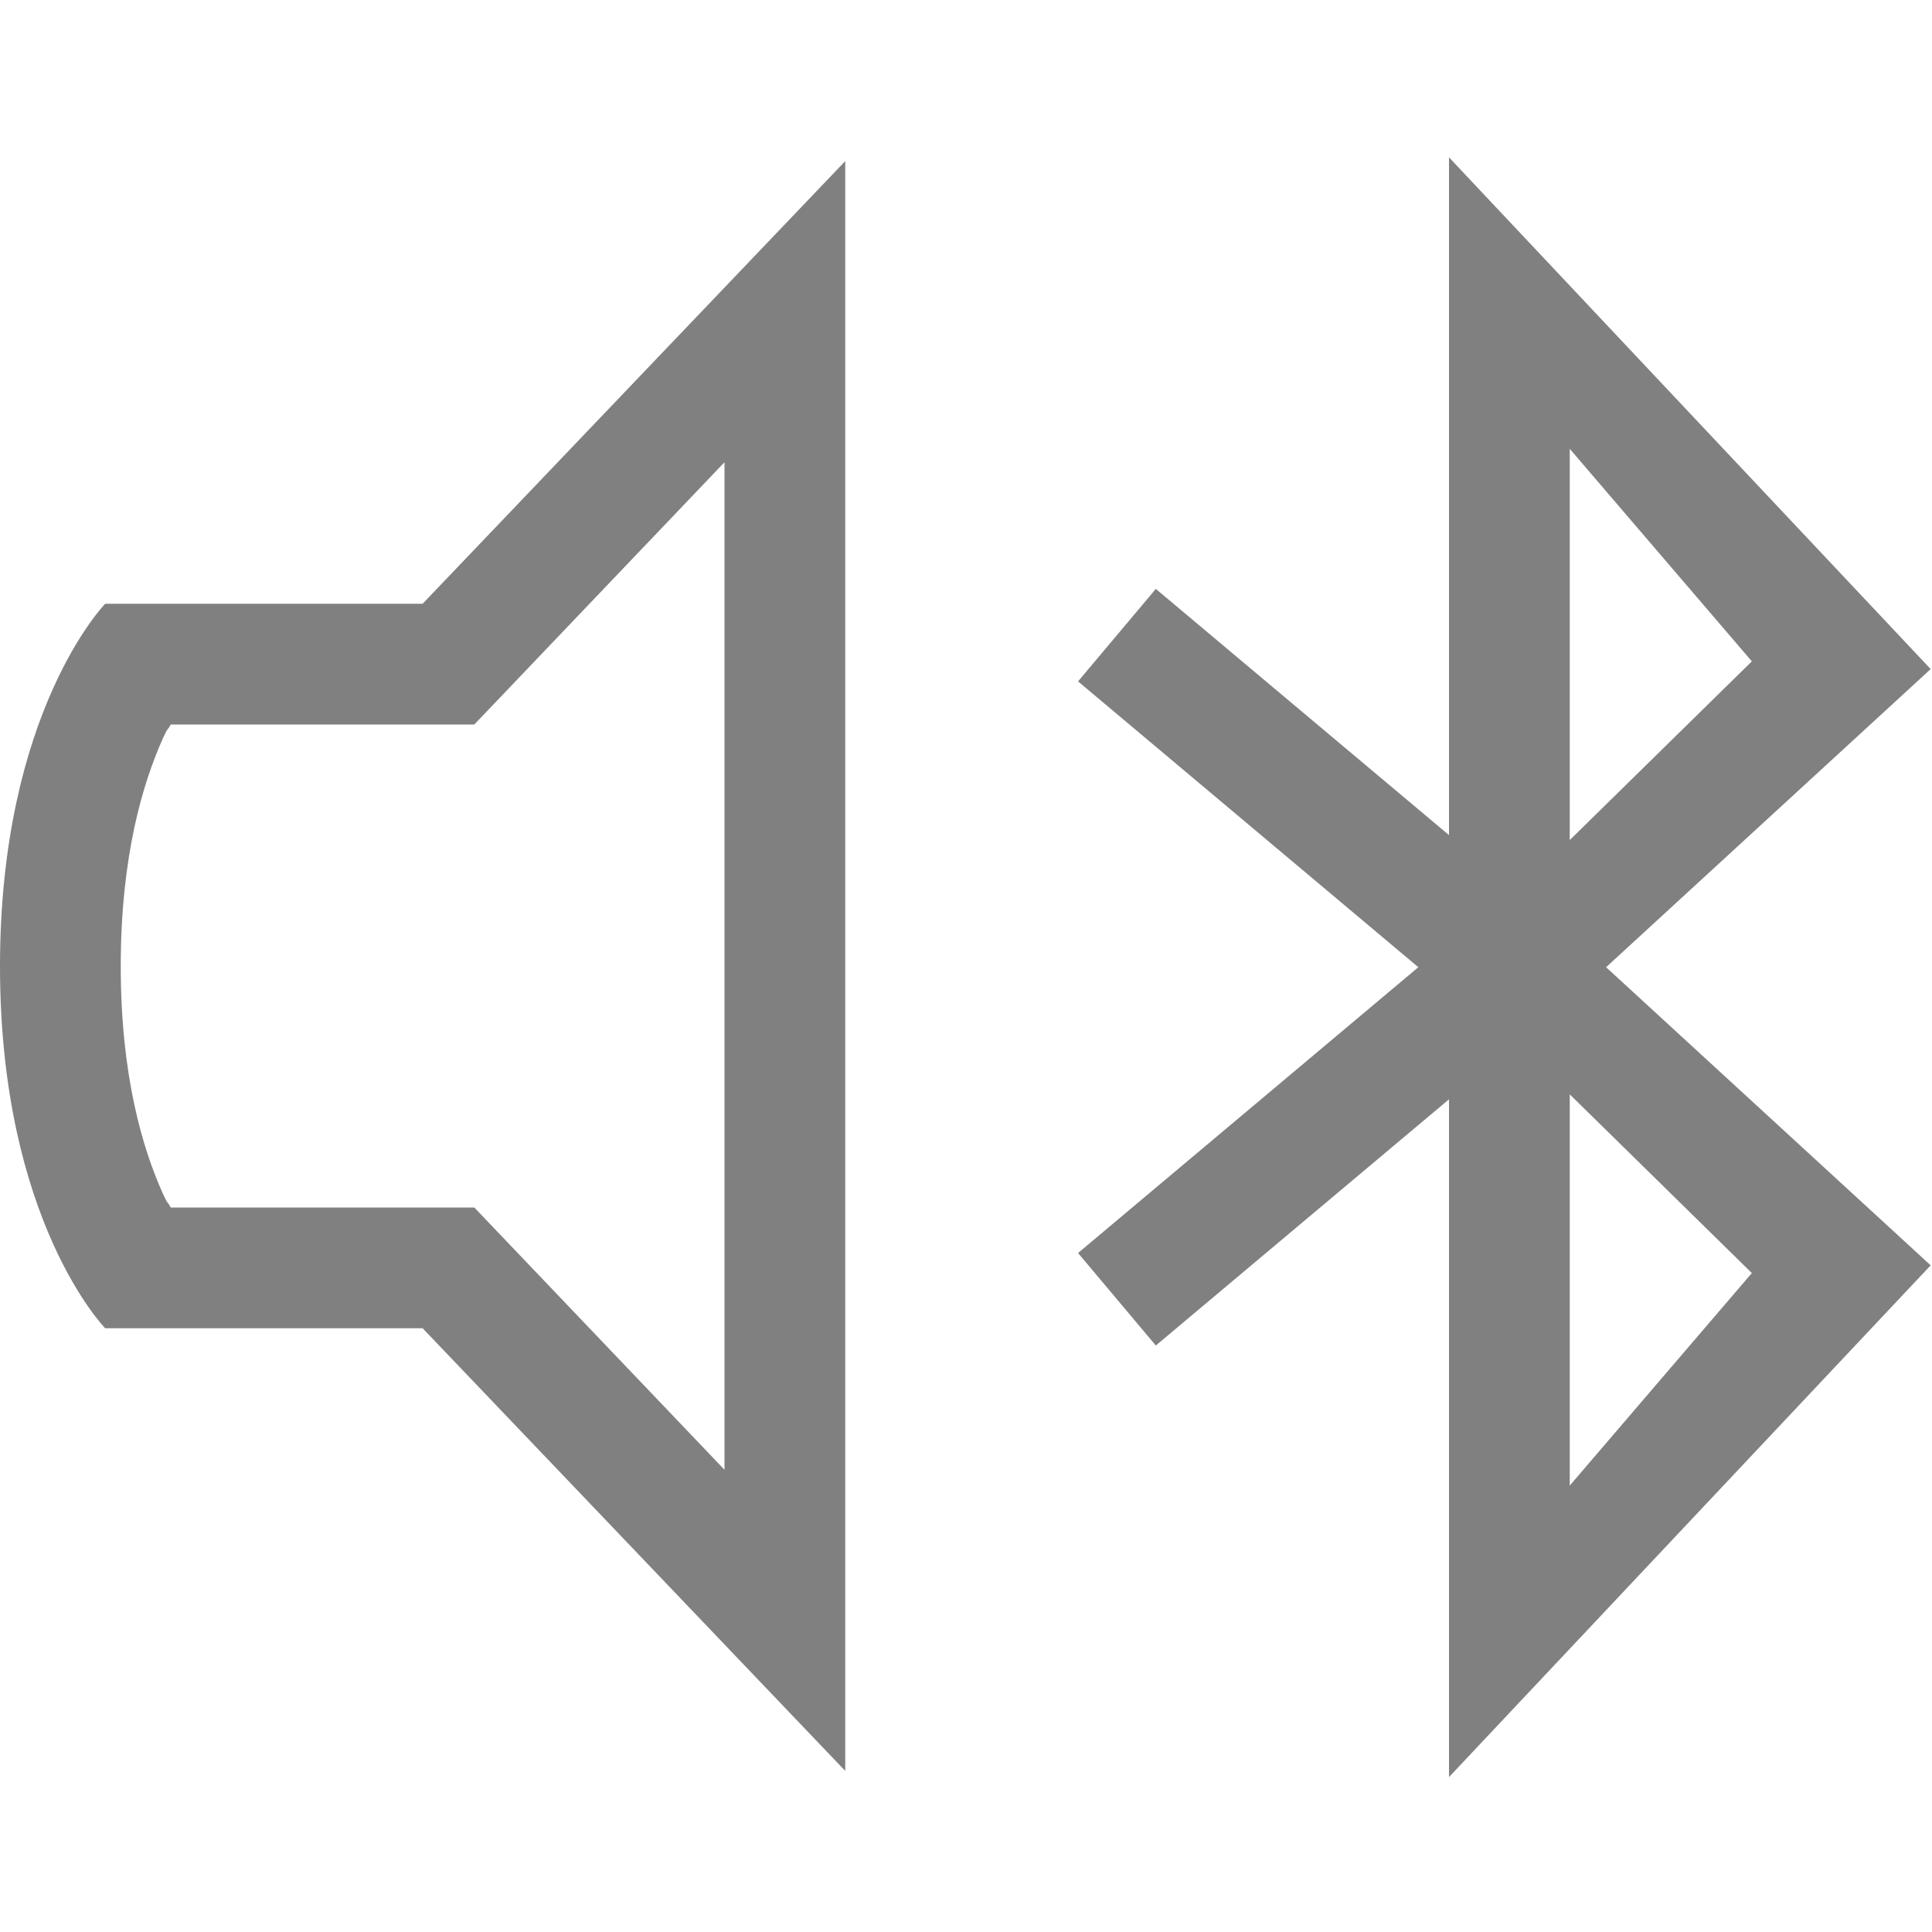
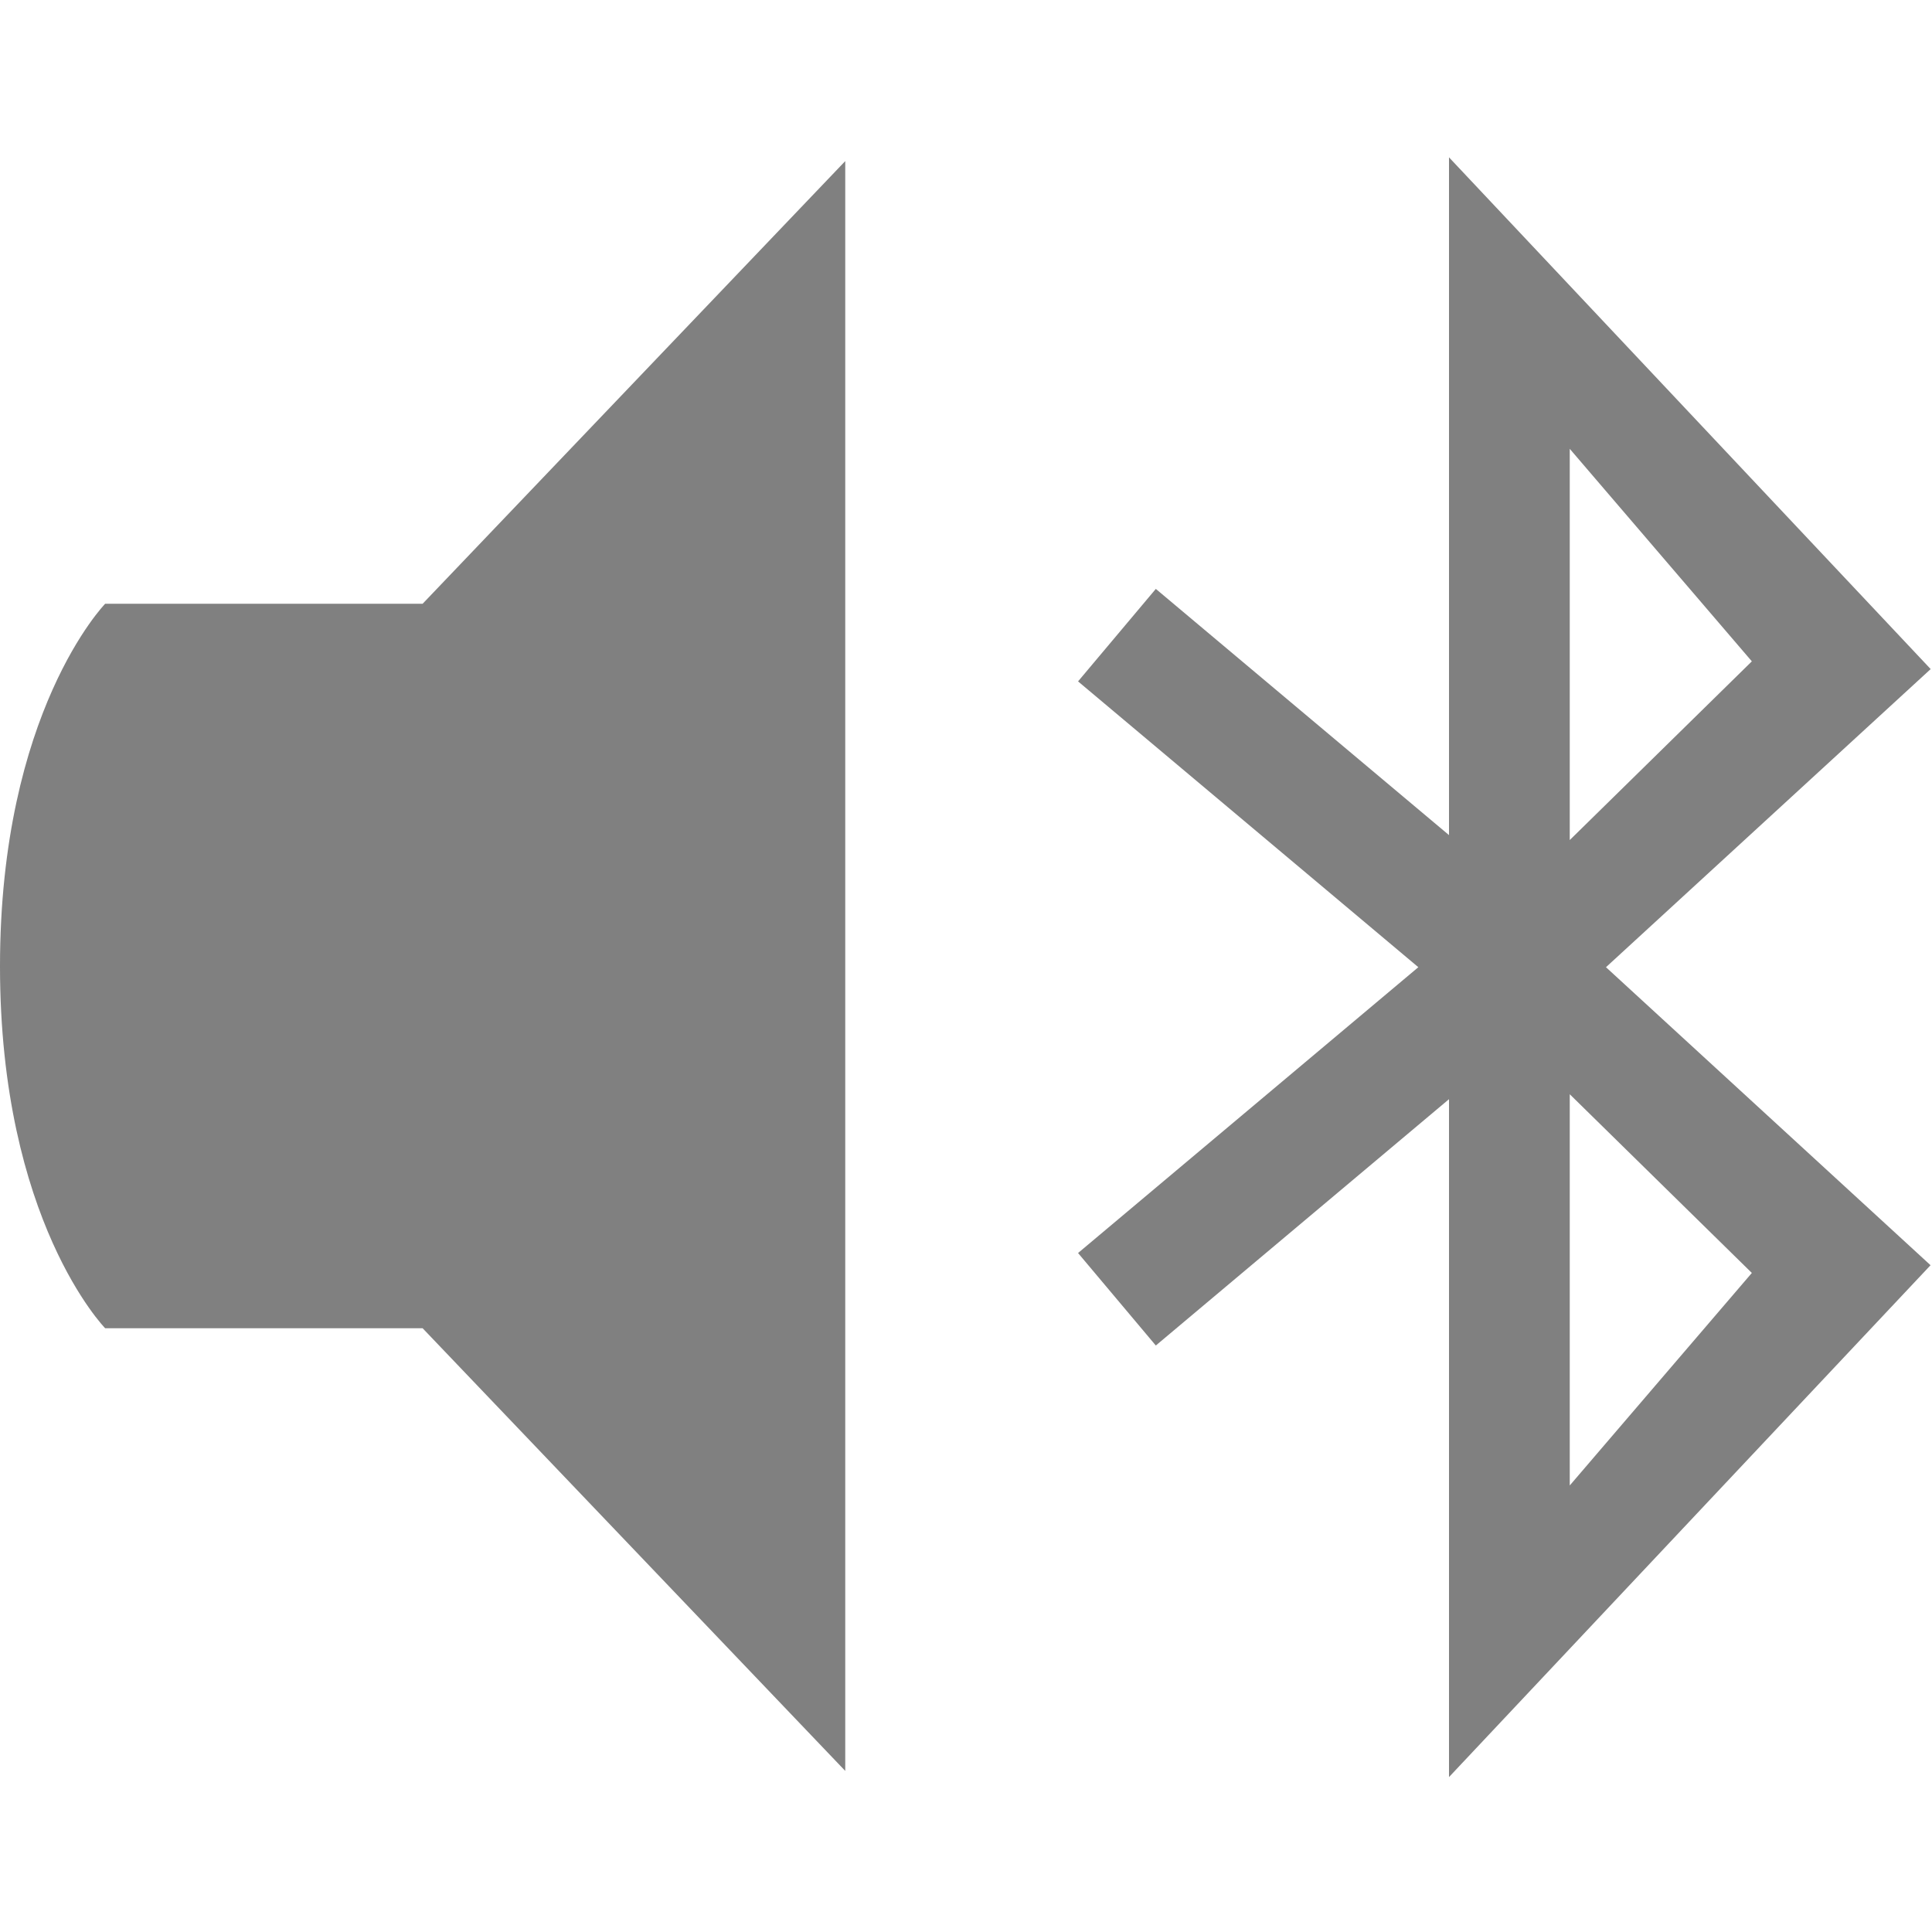
- <svg xmlns="http://www.w3.org/2000/svg" height="16" width="16">
-   <g transform="translate(-652 -40)">
-     <path color="#000" d="M664 41.303l3.989 4.238-2.688 2.469 2.688 2.469L664 54.717v-5.613l-2.428 2.039-.644-.766 2.818-2.367-2.818-2.367.644-.766L664 46.916zm1 2.414v3.24l1.508-1.48zm0 5.346v3.24l1.508-1.76z" fill="gray" font-family="sans-serif" font-weight="400" overflow="visible" style="line-height:normal;text-indent:0;text-align:start;text-decoration-line:none;text-decoration-style:solid;text-decoration-color:#000;text-transform:none;white-space:normal;shape-padding:0;isolation:auto;mix-blend-mode:normal;solid-color:#000;solid-opacity:1;marker:none" />
-     <path d="M659 41.334L655.5 45h-2.629s-.871.894-.871 3.002c0 2.108.871 2.998.871 2.998h2.629l3.5 3.666zm-1 2.494v8.344L655.928 50h-2.514c-.032-.059-.02-.015-.066-.117-.163-.363-.348-.964-.348-1.881s.185-1.52.348-1.885c.045-.101.034-.058.066-.117h2.514z" fill="gray" />
+ <svg xmlns="http://www.w3.org/2000/svg" width="16" height="16">
+   <g fill="gray">
+     <path overflow="visible" font-family="sans-serif" font-weight="400" color="#000" style="line-height:normal;text-indent:0;text-align:start;text-decoration-line:none;text-decoration-style:solid;text-decoration-color:#000;text-transform:none;shape-padding:0;isolation:auto;mix-blend-mode:normal;marker:none" d="M12 1.303l3.989 4.238L13.3 8.01l2.688 2.468L12 14.717V9.103l-2.428 2.04-.644-.766 2.818-2.367-2.818-2.367.644-.766L12 6.916zm1 2.414v3.24l1.508-1.48zm0 5.345v3.24l1.508-1.76z" />
+     <path d="M7 1.334L3.5 5H.871S0 5.894 0 8.002C0 10.11.871 11 .871 11H3.5L7 14.666z" />
  </g>
</svg>
